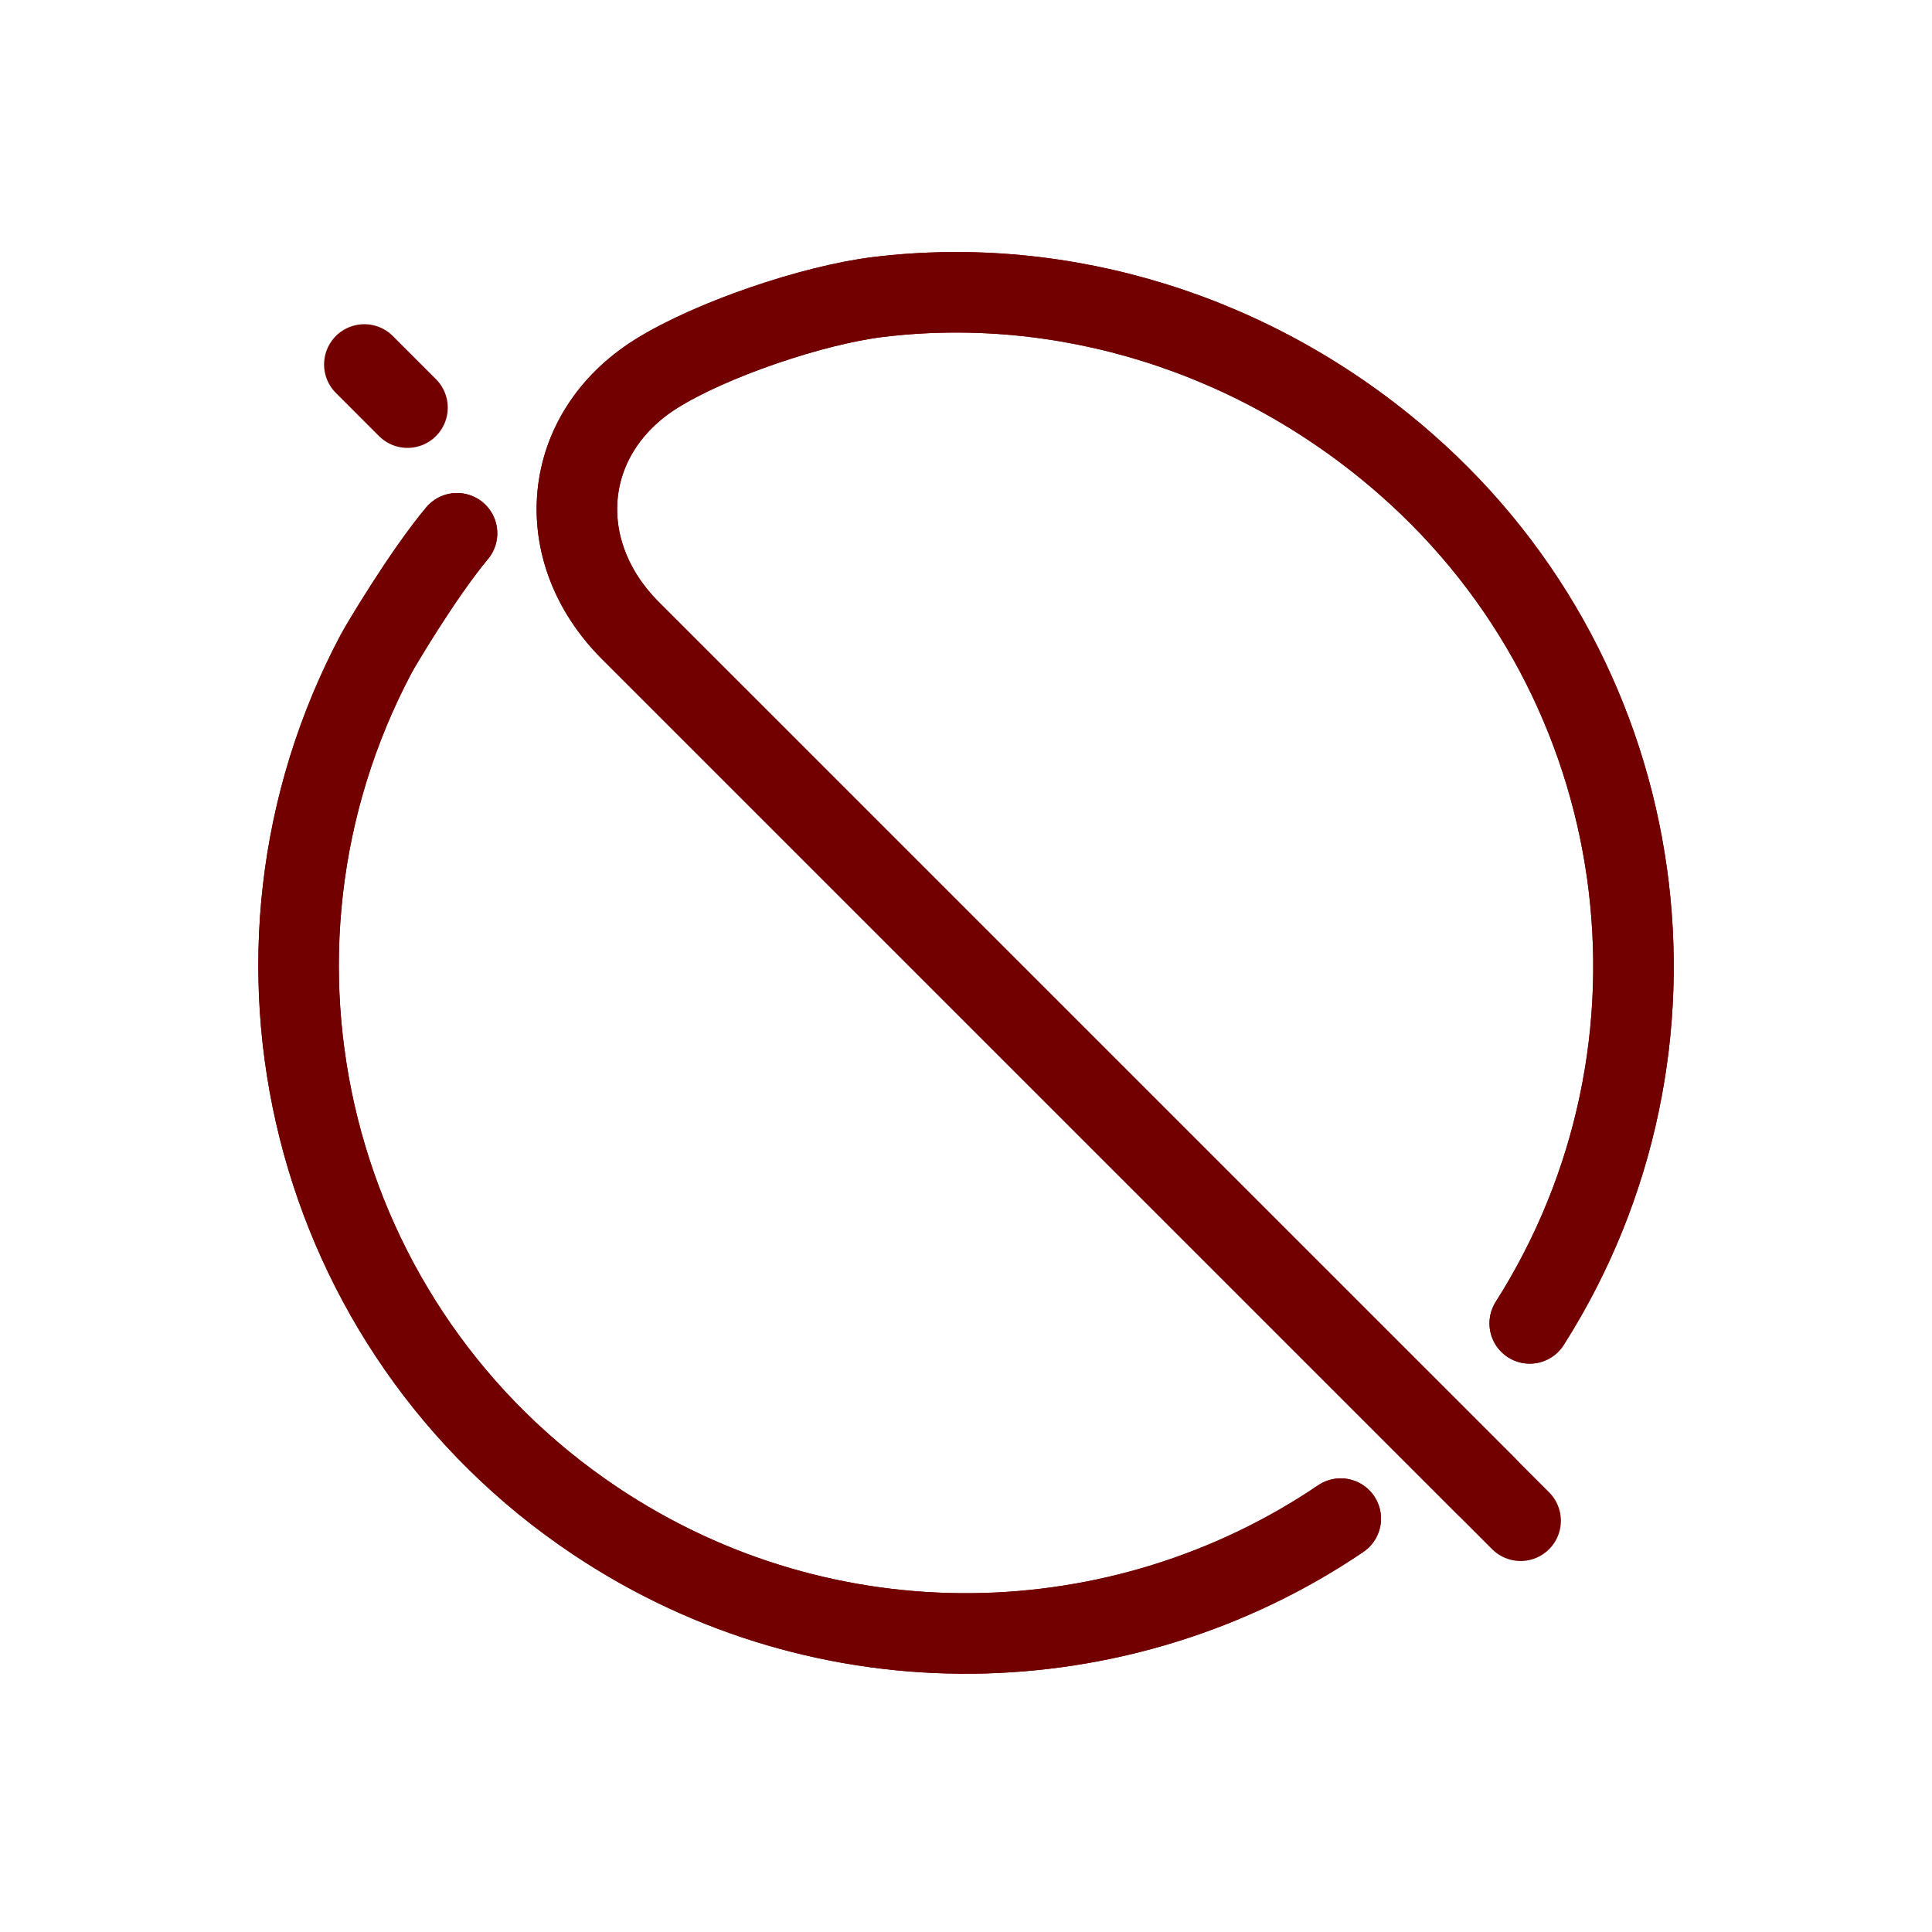
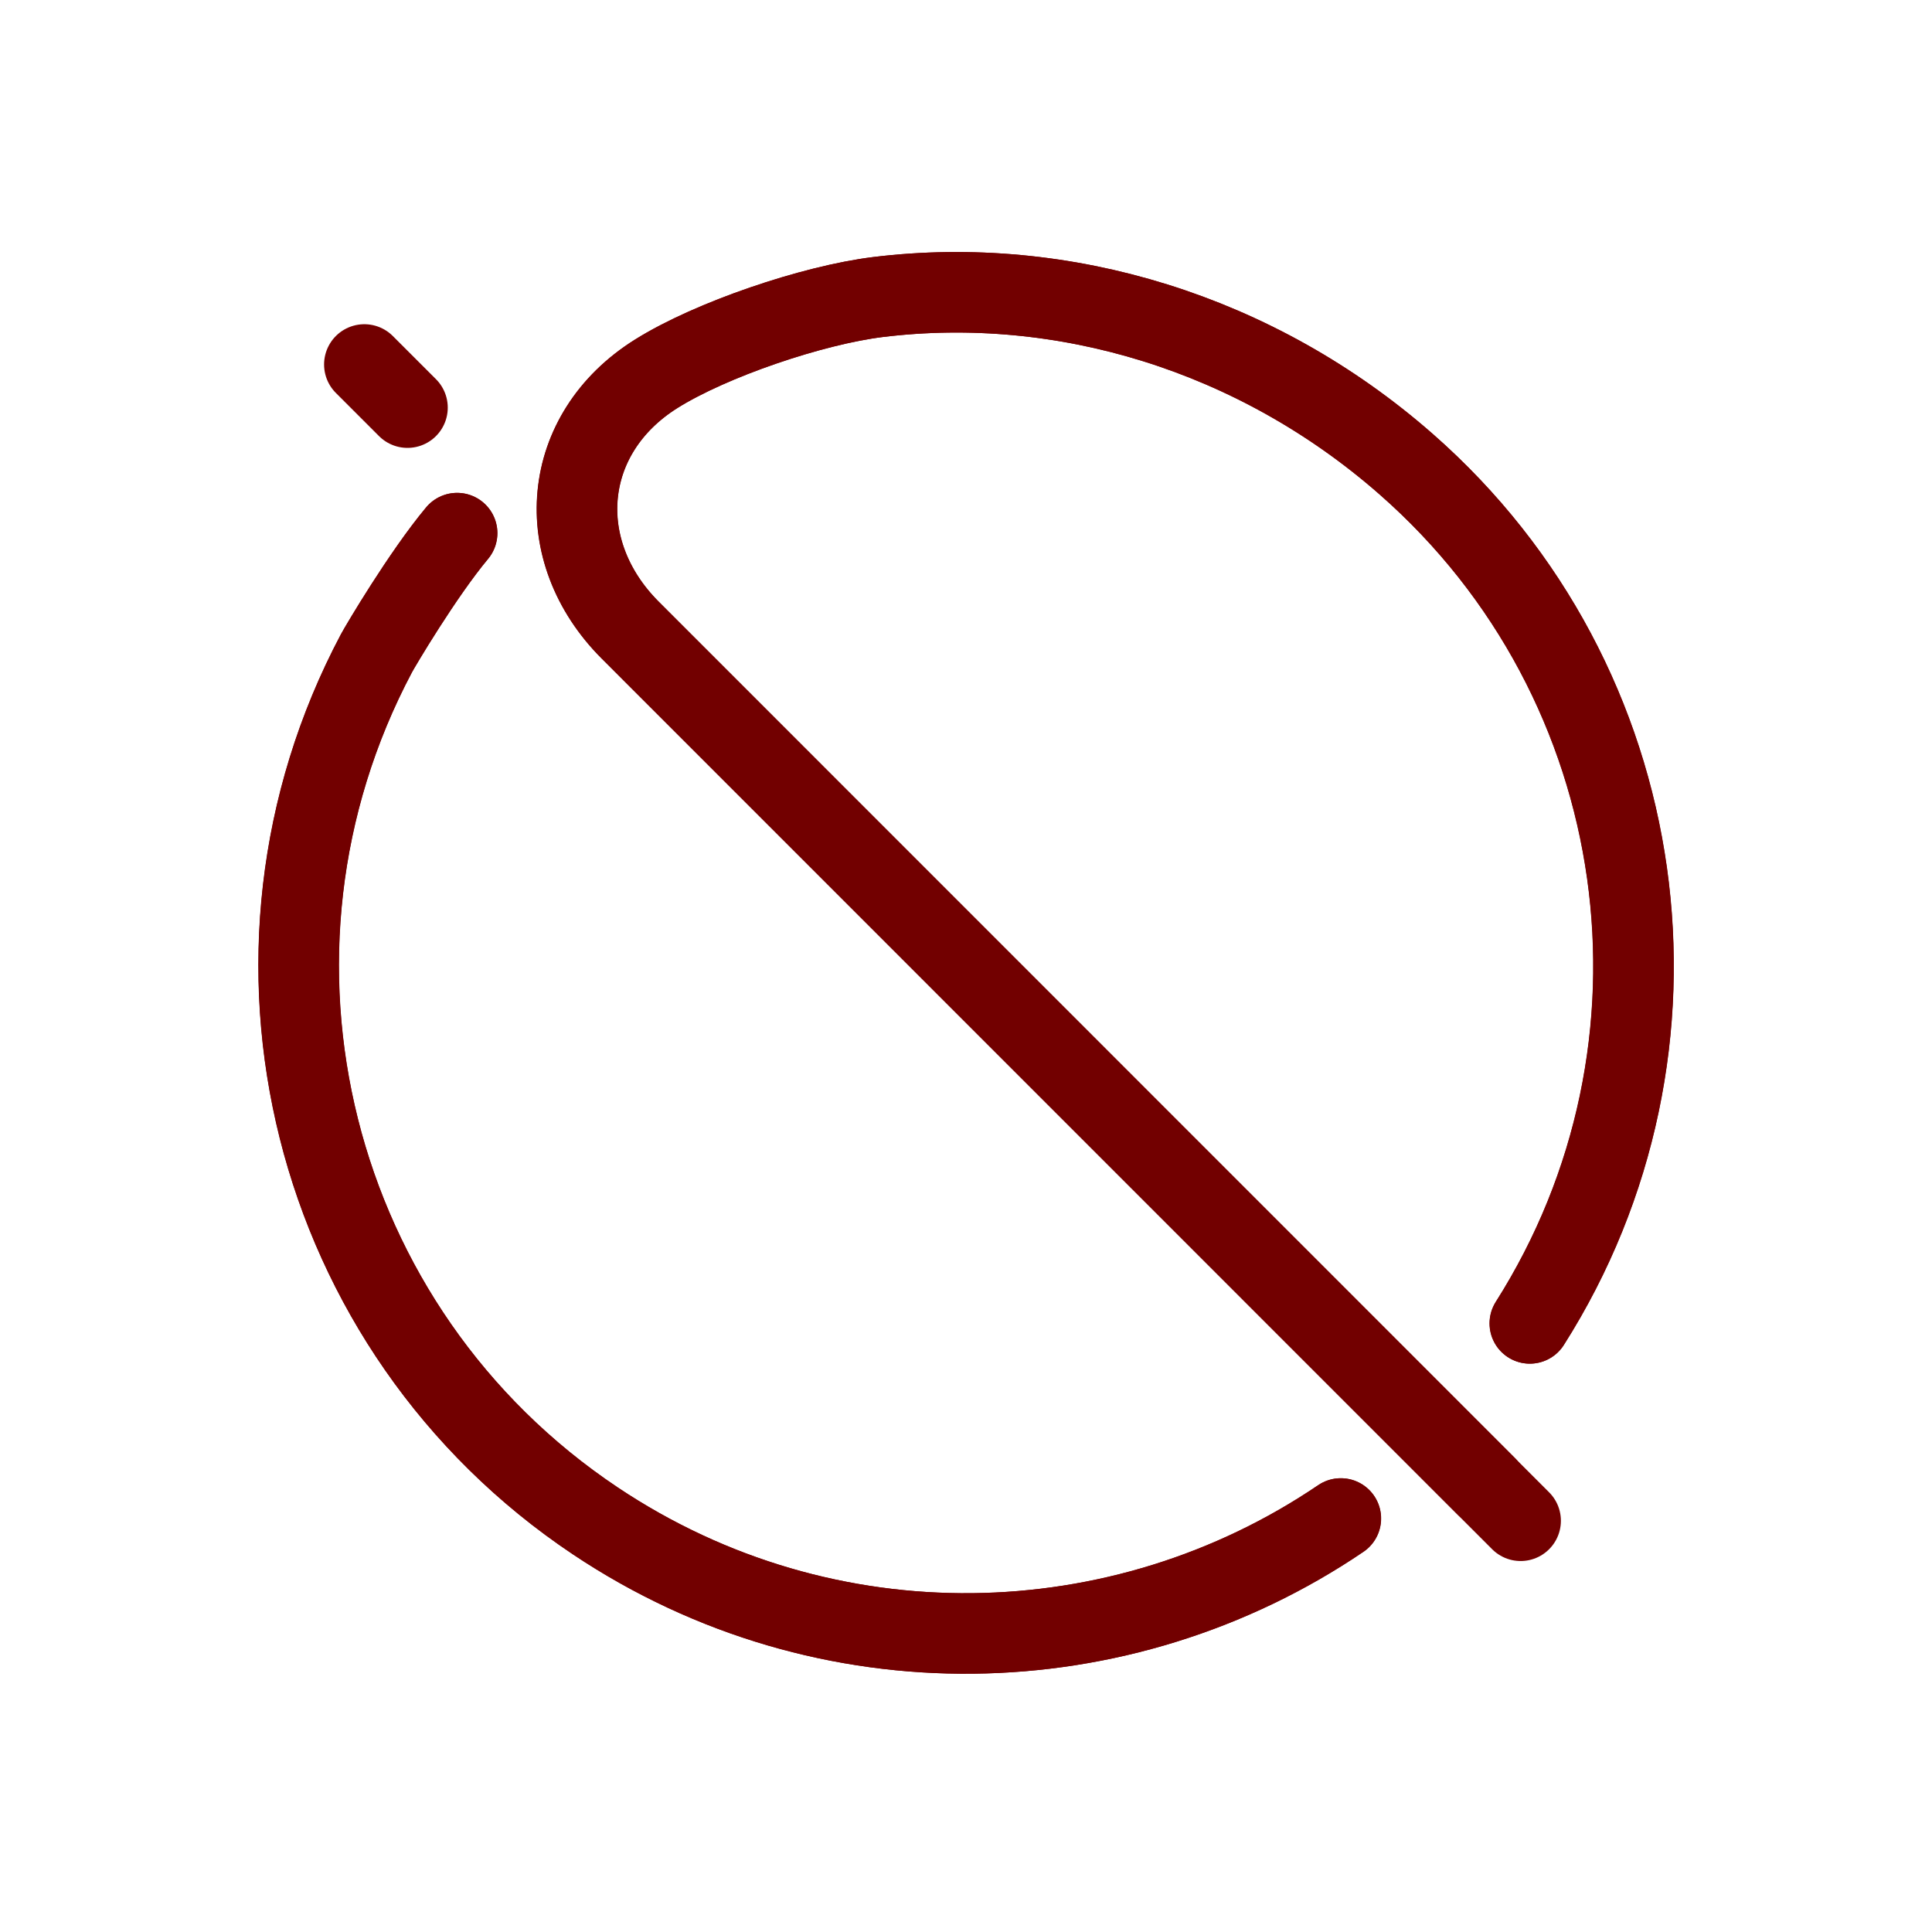
<svg xmlns="http://www.w3.org/2000/svg" width="24" height="24" version="1.1" viewBox="0 0 24 24" xml:space="preserve">
  <defs>
    <style id="current-color-scheme" type="text/css">
     .ColorScheme-Text { color:#232629; }
     .ColorScheme-Highlight { color:#3daee9; }
   </style>
  </defs>
  <g transform="translate(1, 1)">
-     <g id="g33">
-       <g id="g31" transform="" fill="none" />
-       <path id="path33" transform="matrix(1.88748 0 0 1.88748 2.70869 2.63106)" fill="none" stroke="#720000" stroke-width="0.53" stroke-linecap="round" stroke-linejoin="round" d="M7.817 7.858L2.183 2.225C1.659 1.7 1.726 0.93 2.354 0.536C2.714 0.311 3.382 0.084 3.814 0.031C5.029 -0.117 6.302 0.266 7.289 1.132C8.93 2.571 9.253 4.977 8.103 6.786M6.859 8.071C5.417 9.048 3.476 9.104 1.953 8.086C0.073 6.83 -0.54 4.359 0.512 2.377C0.537 2.33 0.816 1.858 1.043 1.586" />
-       <path id="path30" transform="matrix(1.88748 0 0 1.88748 2.70869 2.63106)" fill="none" stroke="#720000" stroke-width="0.53" stroke-linecap="round" stroke-linejoin="round" d="M0.717 0.759L0.575 0.617L0.433 0.475M8.043 8.085L2.183 2.225C1.659 1.7 1.726 0.93 2.354 0.536C2.714 0.311 3.382 0.084 3.814 0.031C5.029 -0.117 6.302 0.266 7.289 1.132C8.93 2.571 9.253 4.977 8.103 6.786M6.859 8.071C5.417 9.048 3.476 9.104 1.953 8.086C0.073 6.83 -0.54 4.359 0.512 2.377C0.537 2.33 0.816 1.858 1.043 1.586" />
+     <g fill="none" stroke="#720000" stroke-linecap="round" stroke-linejoin="round" stroke-width=".53">
+       <path transform="matrix(1.8875 0 0 1.8875 2.7087 2.6311)" d="m7.817 7.858-5.633-5.634c-.524-.524-.457-1.295.171-1.688.359-.225 1.028-.452 1.46-.505 1.215-.148 2.488.234 3.475 1.1 1.641 1.439 1.963 3.845.814 5.655m-1.244 1.284c-1.442.978-3.383 1.034-4.906.016-1.88-1.256-2.493-3.727-1.441-5.71.025-.047.304-.519.531-.791" />
+       <path transform="matrix(1.8875 0 0 1.8875 2.7087 2.6311)" d="m.717.759-.284-.284m7.61 7.61-5.86-5.861c-.524-.524-.457-1.295.171-1.688.359-.225 1.028-.452 1.46-.505 1.215-.148 2.488.234 3.475 1.1 1.641 1.439 1.963 3.845.814 5.655m-1.244 1.284c-1.442.978-3.383 1.034-4.906.016-1.88-1.256-2.493-3.727-1.441-5.71.025-.047.304-.519.531-.791" />
    </g>
  </g>
</svg>
